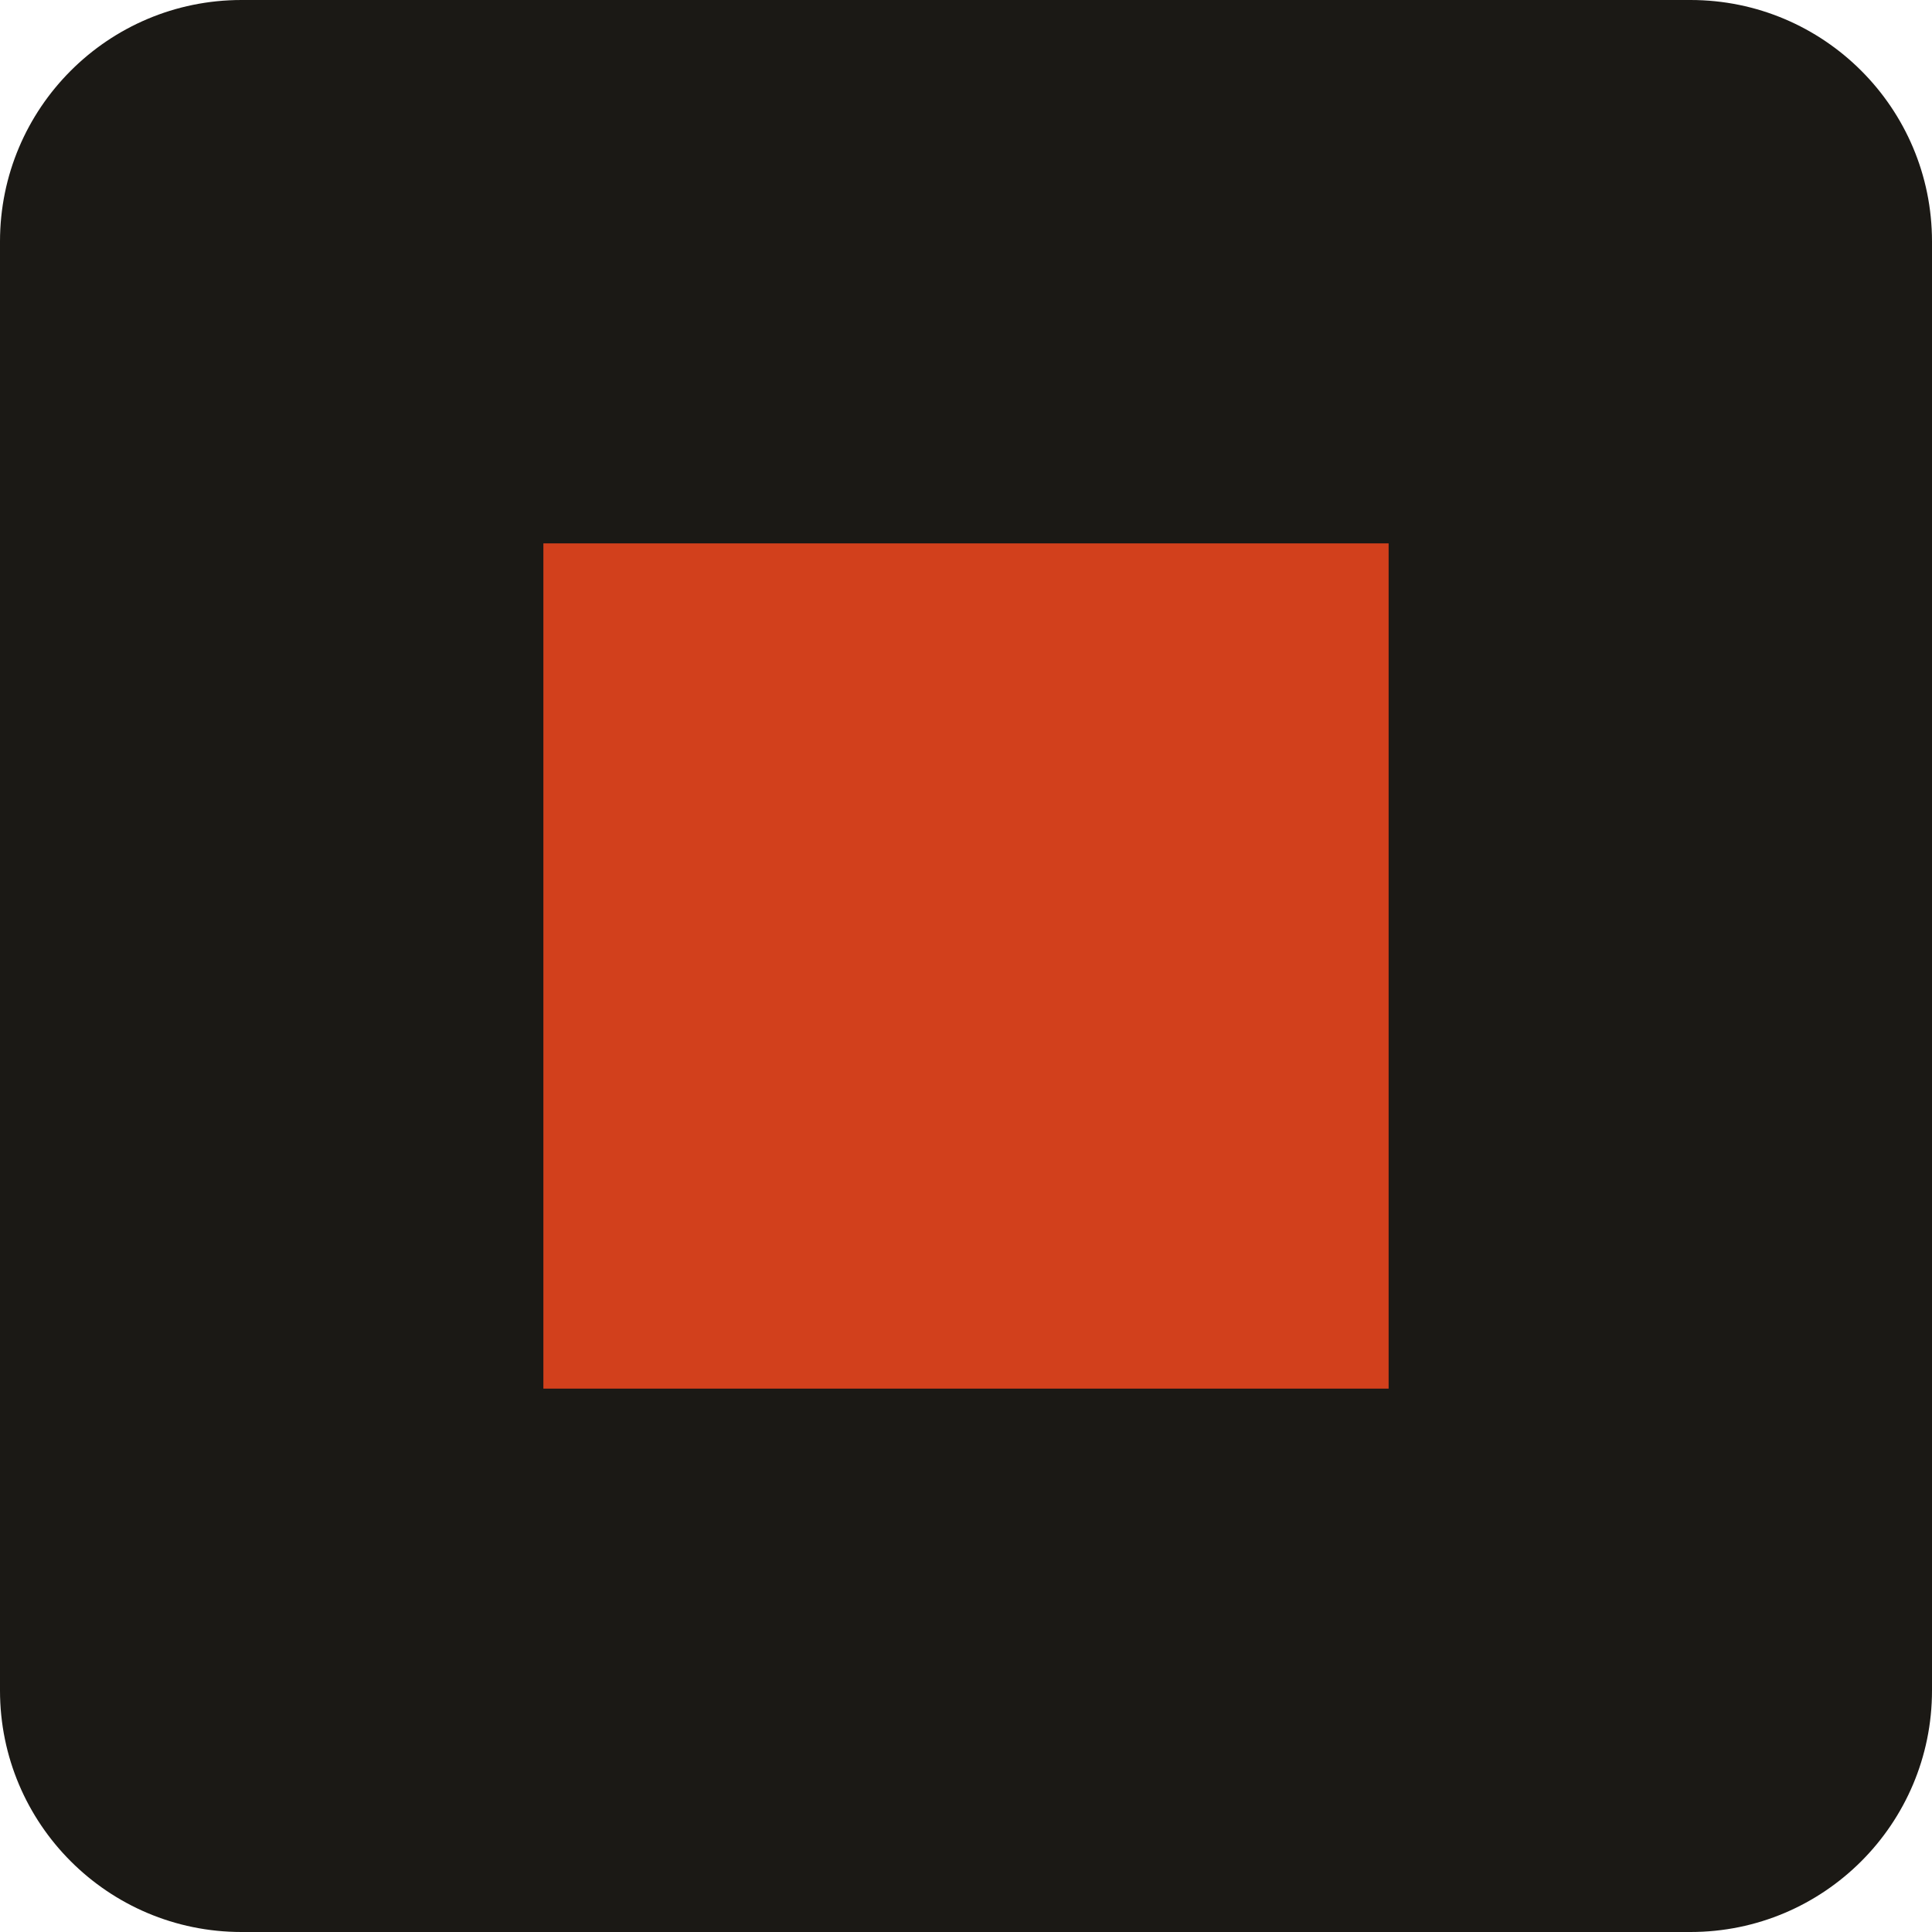
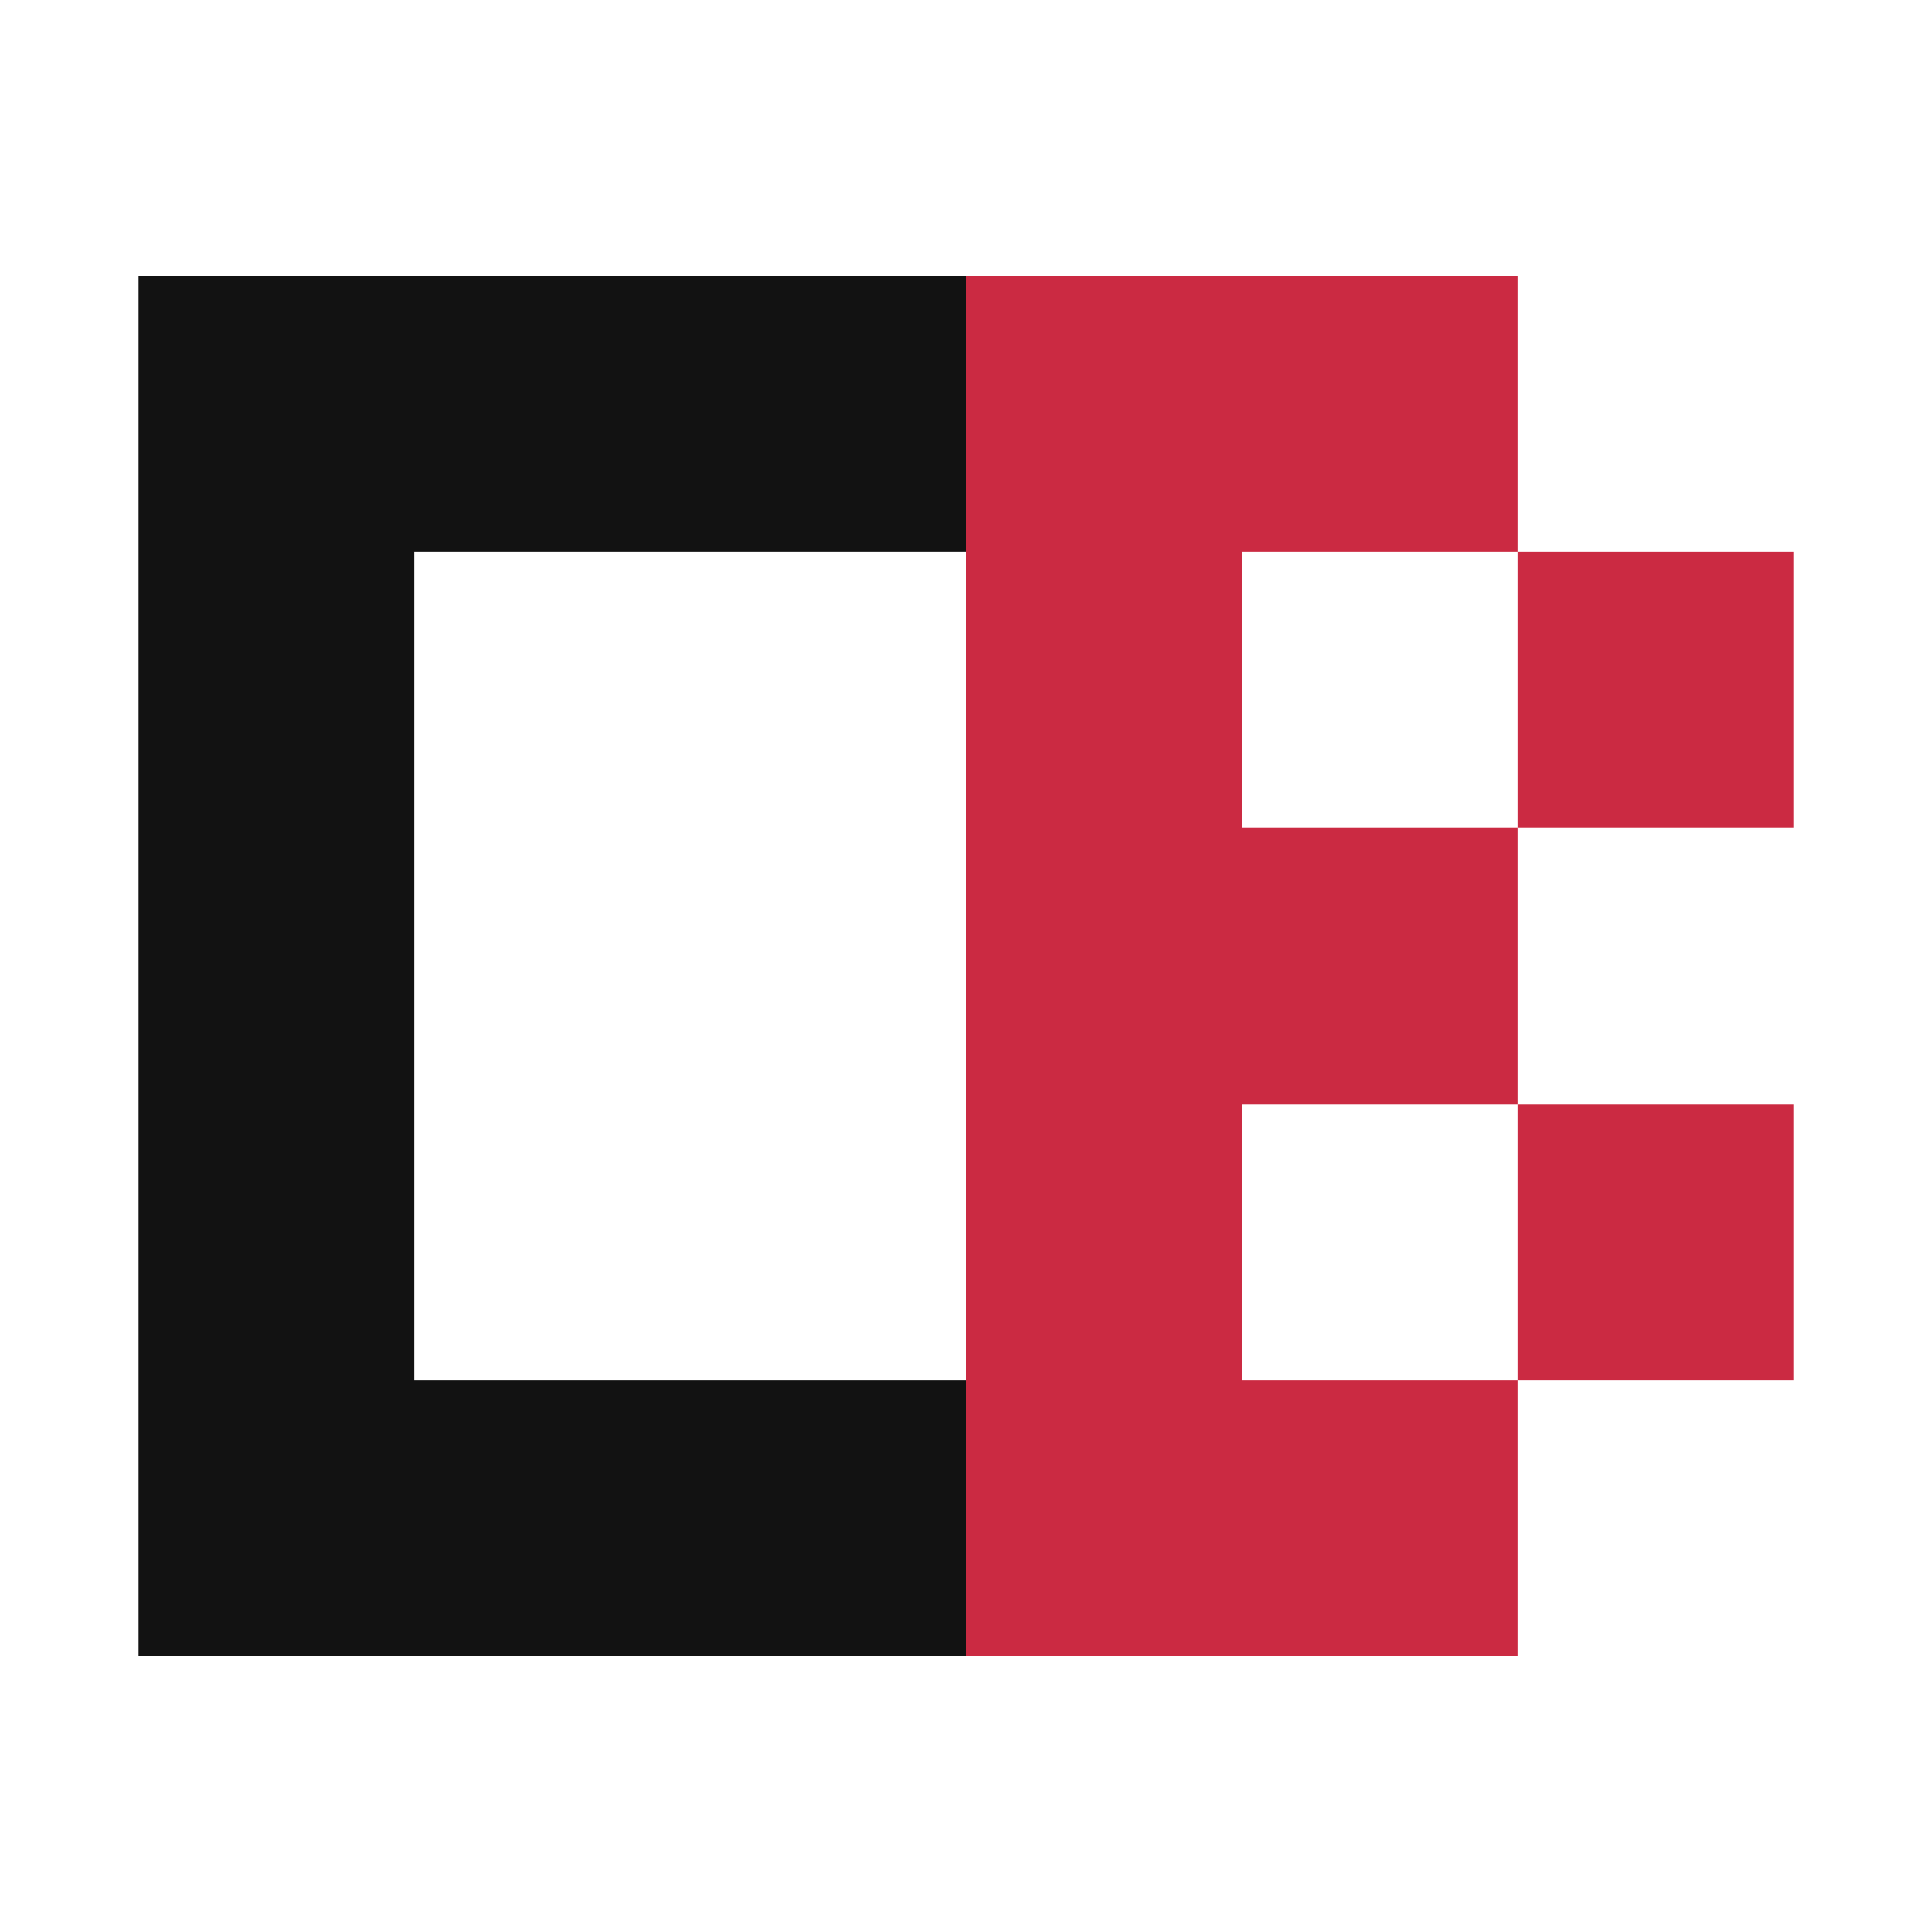
- <svg xmlns="http://www.w3.org/2000/svg" viewBox="0 0 32 32">
+ <svg xmlns="http://www.w3.org/2000/svg" viewBox="-0.5 -1 7 7" shape-rendering="crispEdges">
  <style>
-     .bg { fill: #1b1915; }
-     @media (prefers-color-scheme: dark) { .bg { fill: #ece6d9; } }
+     .ink { fill: #121212; }
+     .accent { fill: #cb2a42; }
+     @media (prefers-color-scheme: dark) {
+       .ink { fill: #ededed; }
+       .accent { fill: #f75b68; }
+     }
  </style>
-   <rect class="bg" width="32" height="32" rx="4" />
-   <rect x="9" y="9" width="14" height="14" fill="#d2401c" />
+   <path class="ink" d="M0 0h3v1h-3zM0 1h1v1h-1zM0 2h1v1h-1zM0 3h1v1h-1zM0 4h3v1h-3z" />
+   <path class="accent" d="M3 0h2v1h-2zM3 1h1v1h-1zM5 1h1v1h-1zM3 2h2v1h-2zM3 3h1v1h-1zM5 3h1v1h-1zM3 4h2v1h-2z" />
</svg>
